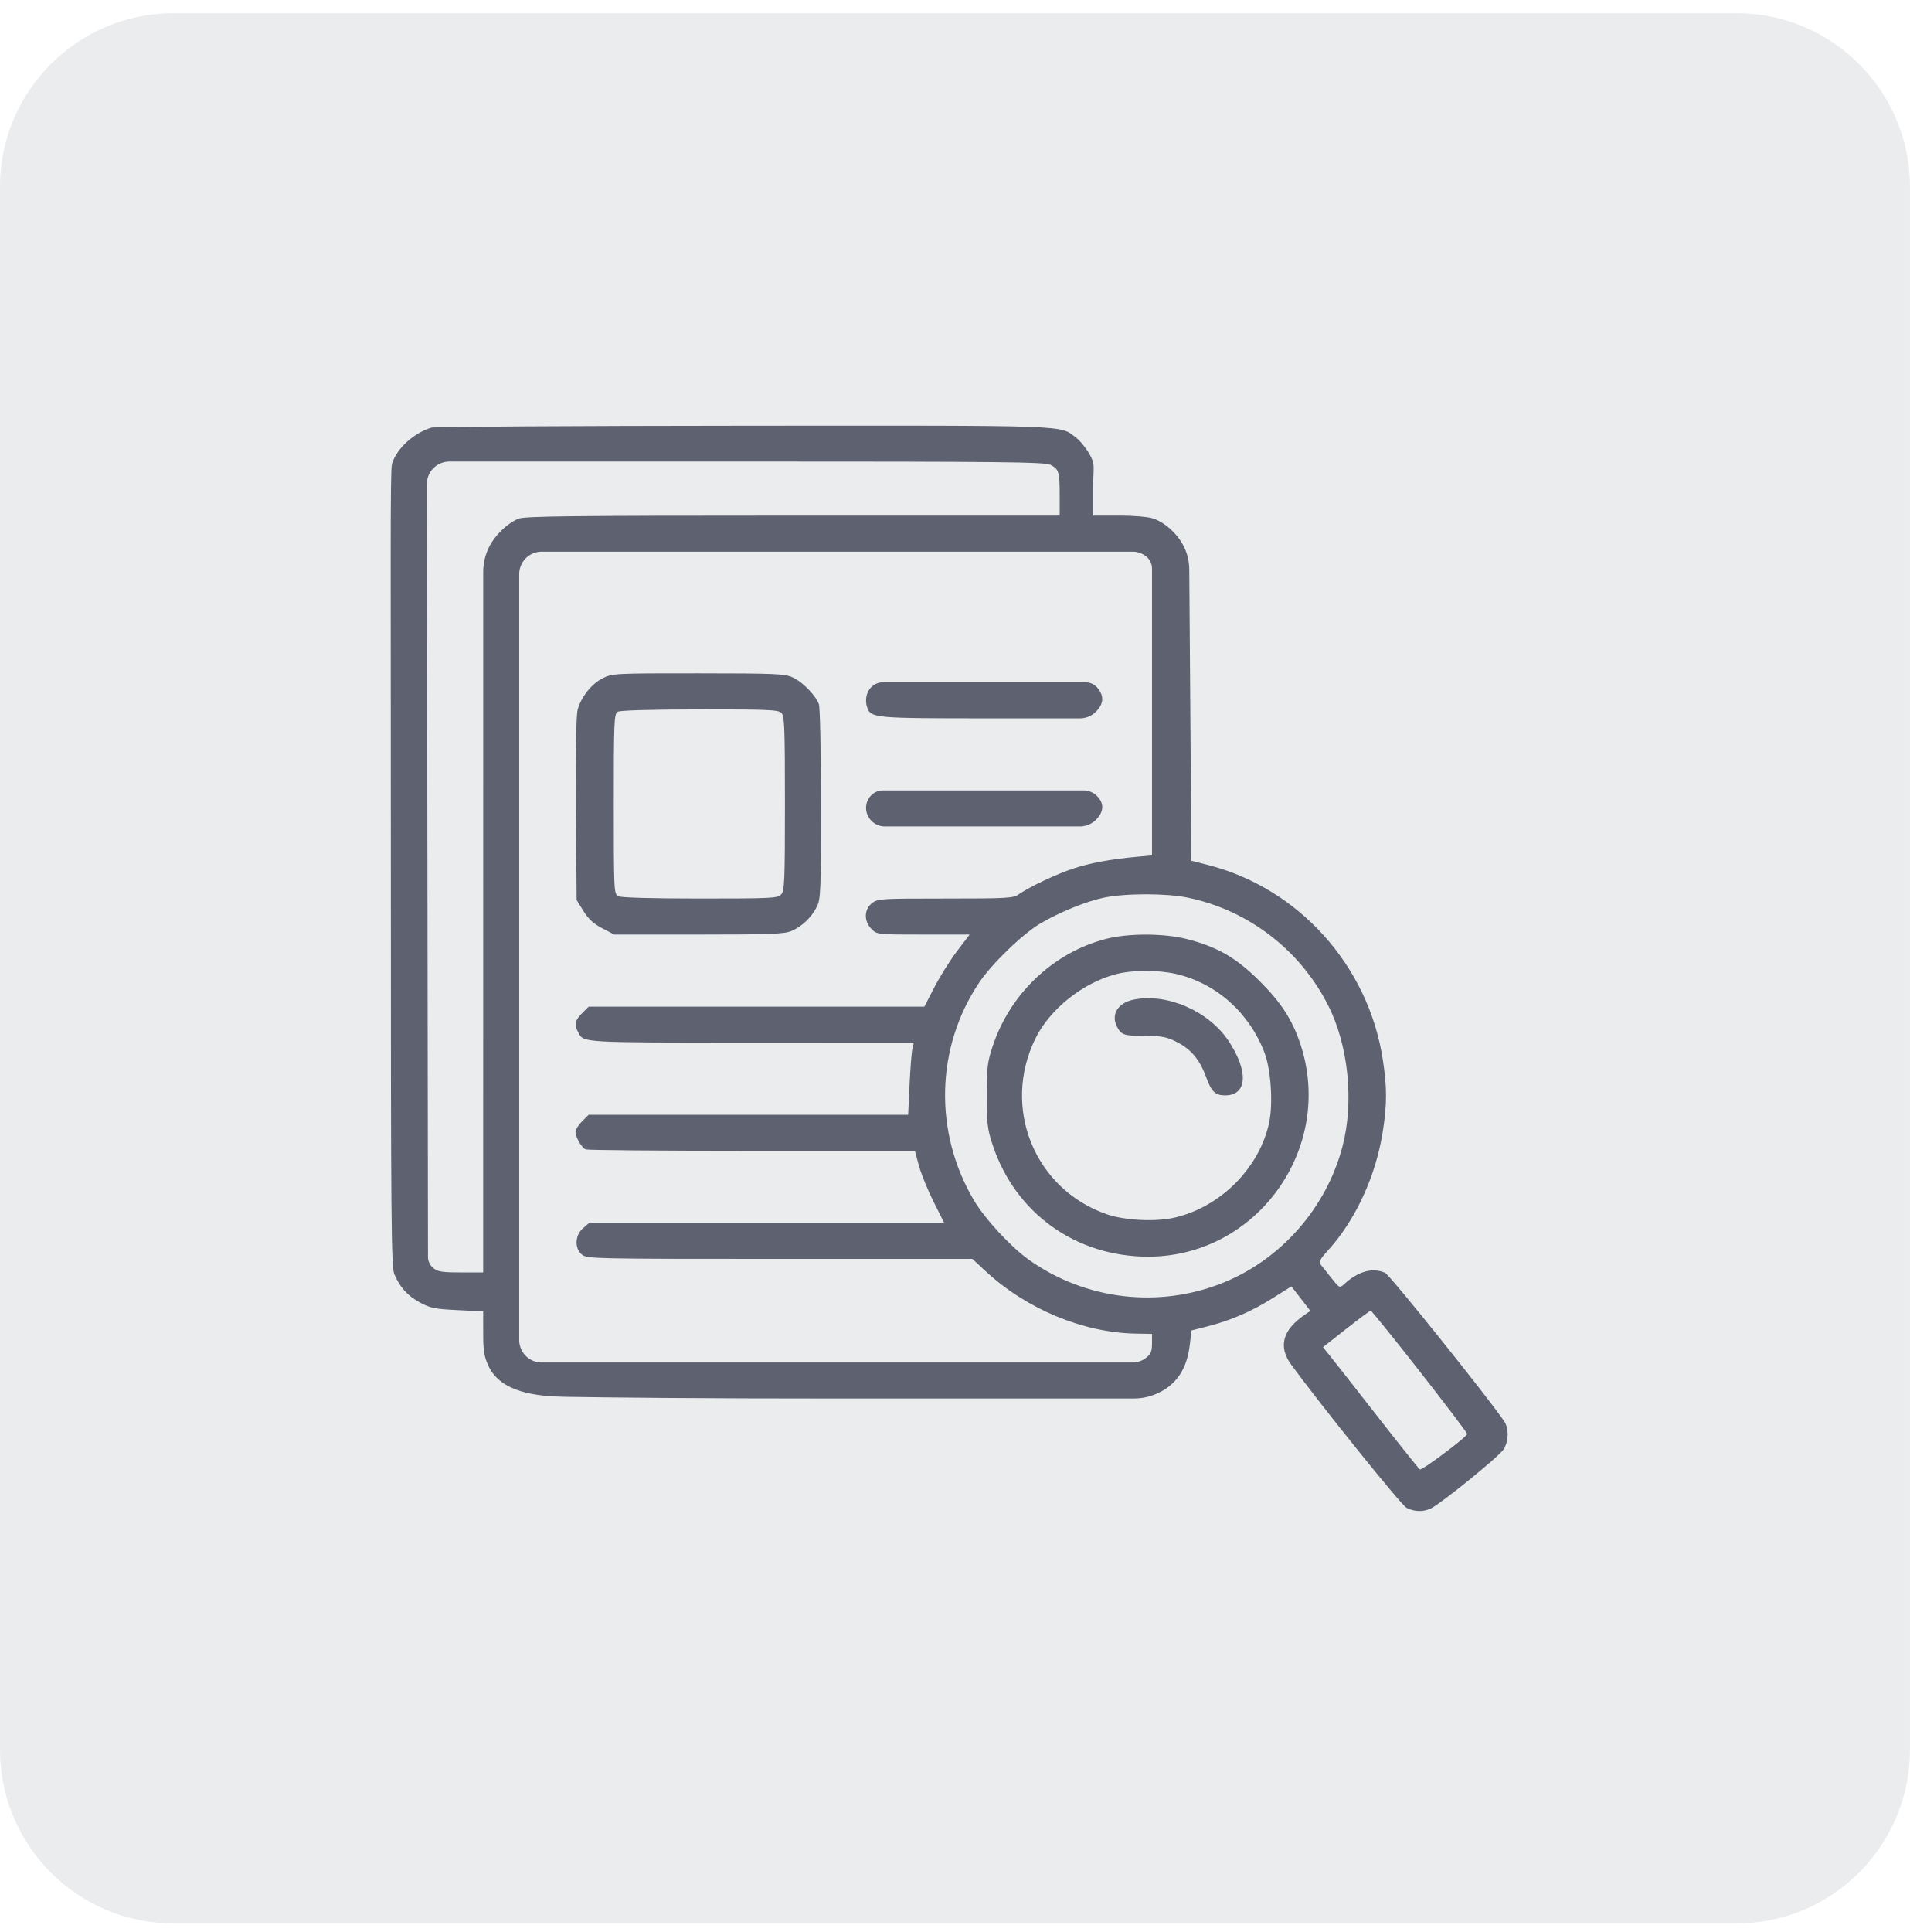
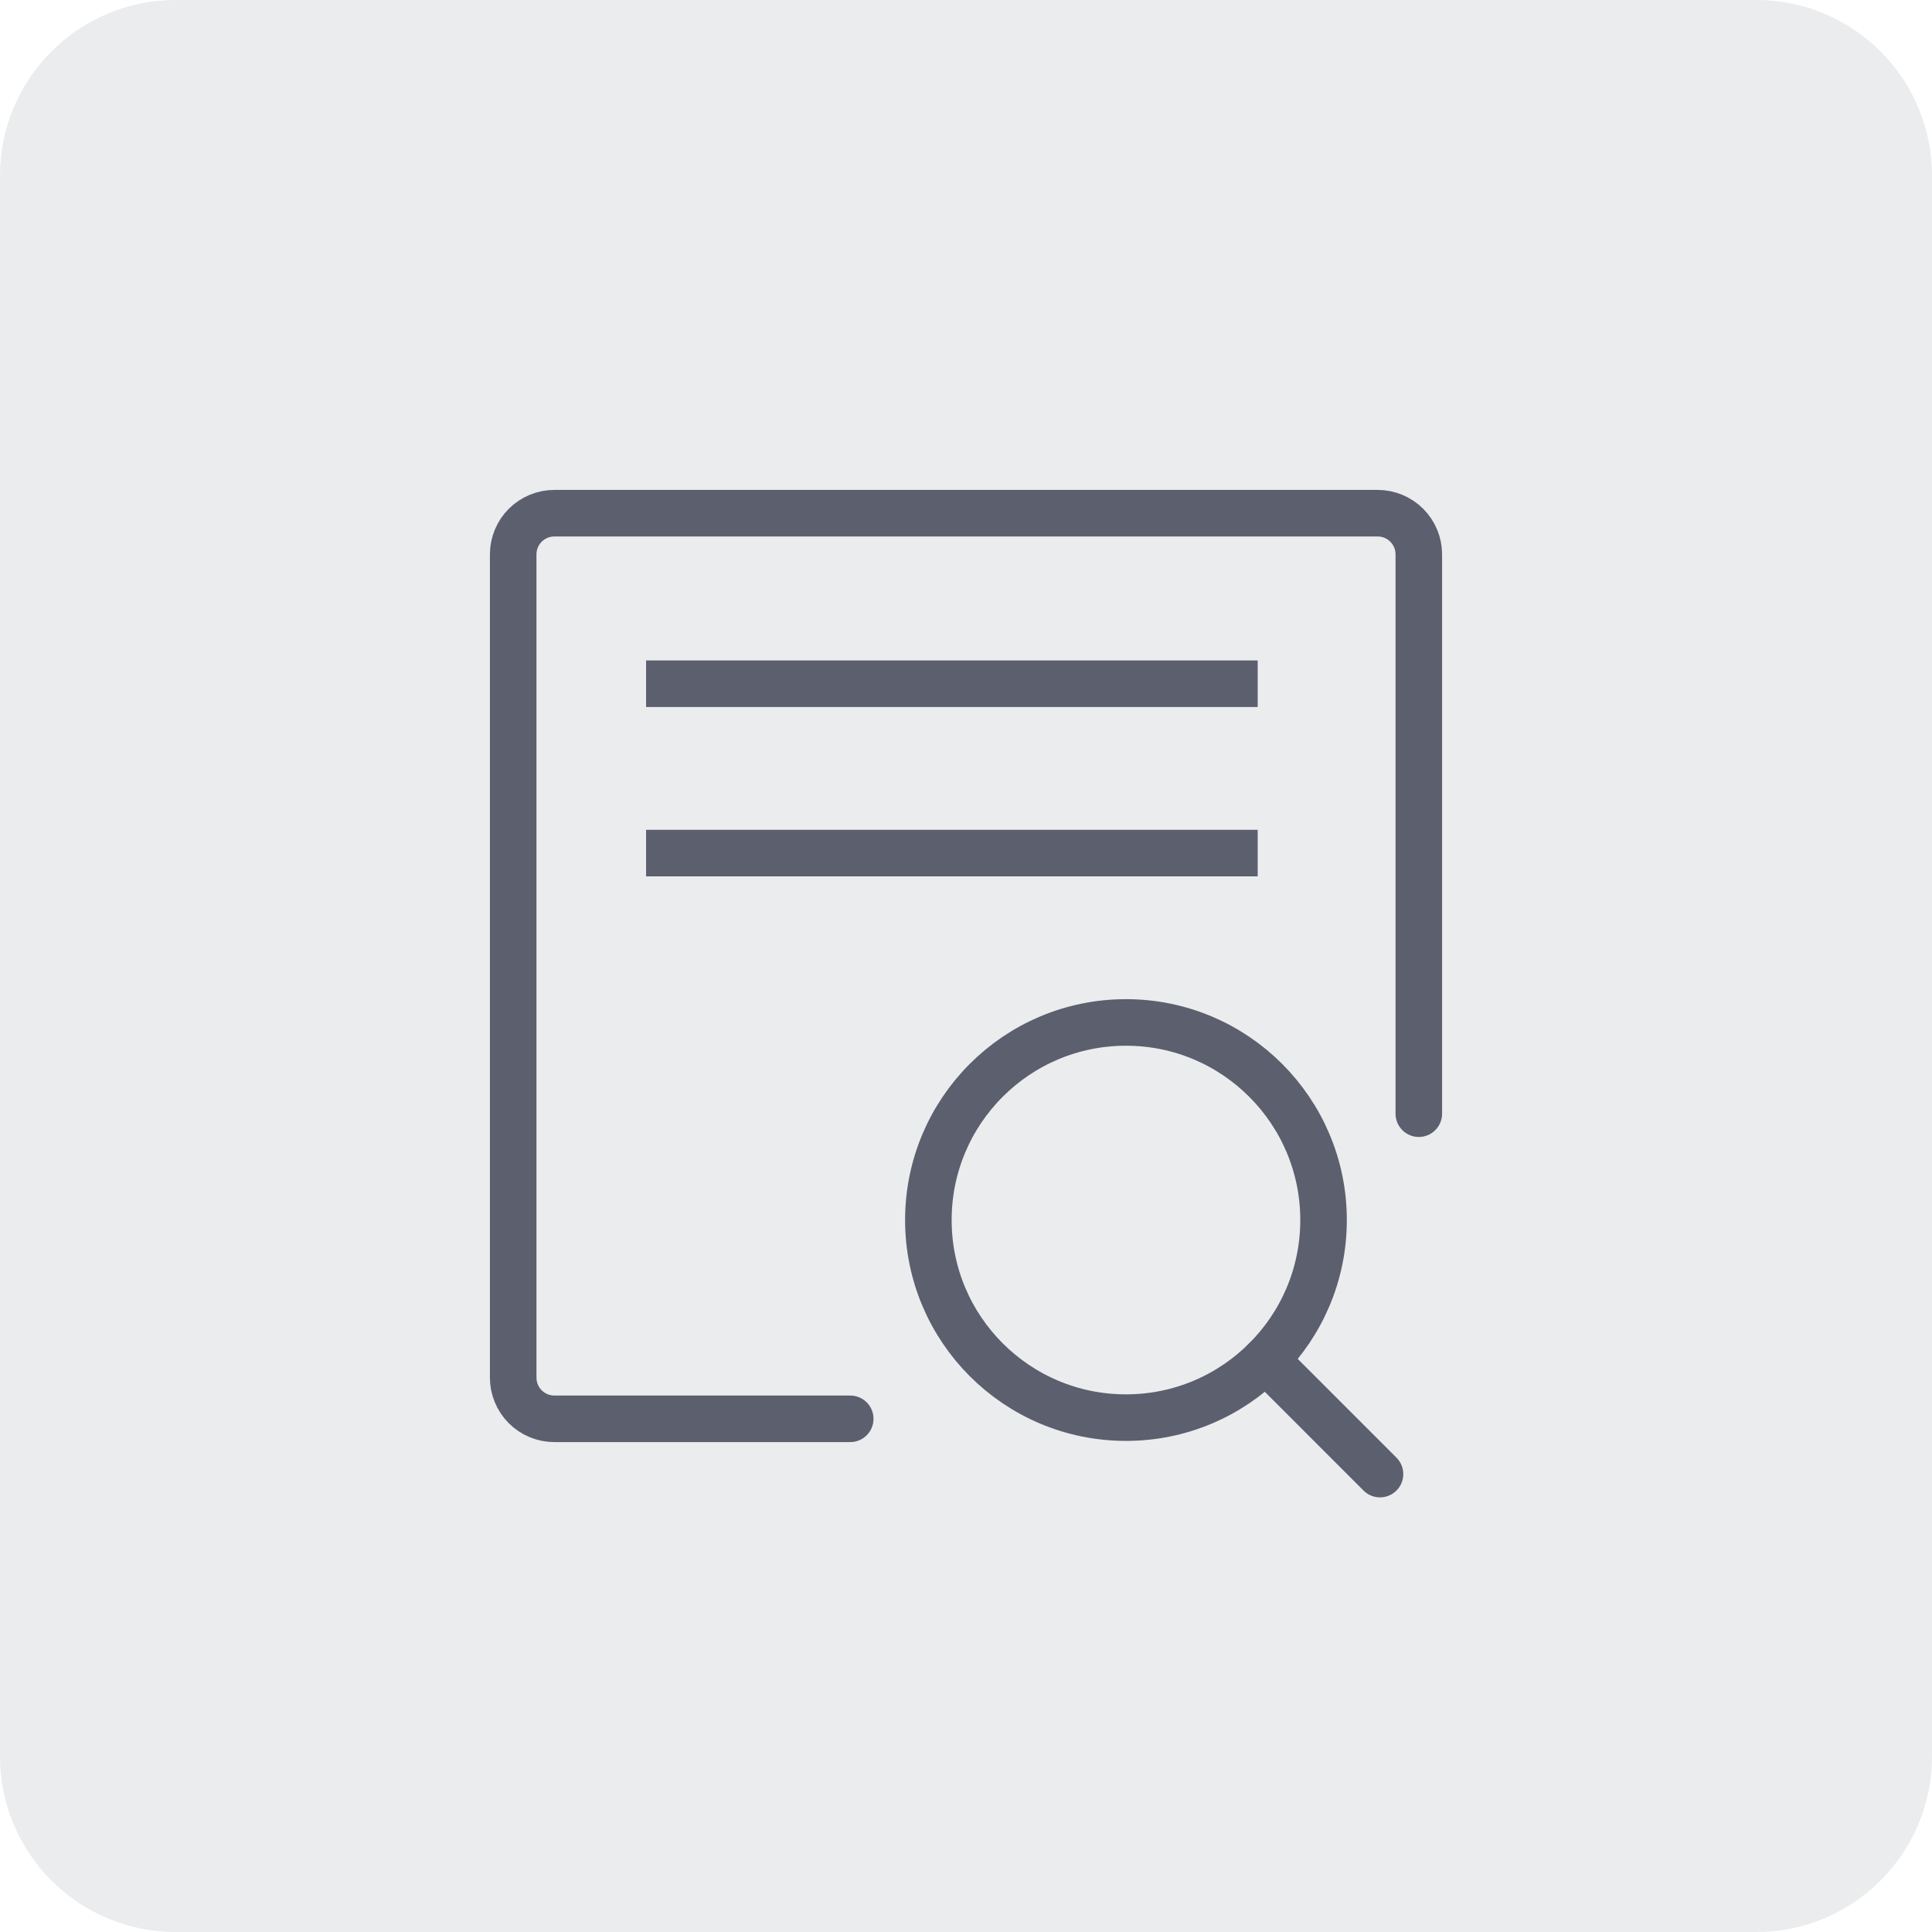
- <svg xmlns="http://www.w3.org/2000/svg" width="88" height="89" viewBox="0 0 88 89" fill="none">
-   <rect y="0.607" width="88" height="88" rx="8" fill="#393E50" fill-opacity="0.1" />
-   <g opacity="0.8">
-     <path fill-rule="evenodd" clip-rule="evenodd" d="M19.875 19.699C19.072 19.943 18.275 20.653 18.06 21.371C17.97 21.67 18.008 26.46 18.008 40.032C18.008 56.21 18.026 58.355 18.167 58.691C18.42 59.297 18.773 59.689 19.348 60.002C19.819 60.258 20.029 60.301 21.073 60.352L22.262 60.411L22.263 61.407C22.264 62.234 22.305 62.492 22.508 62.928C23.077 64.15 24.718 64.326 26.066 64.347C28.245 64.382 32.262 64.426 38.616 64.425L52.242 64.424C52.623 64.424 52.998 64.341 53.343 64.181C54.226 63.77 54.696 63.048 54.825 61.908L54.895 61.29L55.621 61.105C56.703 60.83 57.655 60.419 58.63 59.806L59.502 59.259L59.938 59.824L60.375 60.389L60.125 60.56C59.09 61.265 58.882 62.032 59.495 62.87C60.893 64.779 64.564 69.335 64.804 69.459C65.176 69.651 65.602 69.657 65.951 69.475C66.481 69.198 69.093 67.072 69.28 66.765C69.52 66.372 69.528 65.798 69.298 65.461C68.524 64.326 64.036 58.734 63.82 58.636C63.252 58.377 62.582 58.56 61.94 59.149C61.722 59.349 61.721 59.348 61.325 58.853C61.106 58.58 60.883 58.298 60.829 58.227C60.761 58.136 60.853 57.964 61.139 57.655C62.447 56.236 63.402 54.171 63.719 52.079C63.908 50.832 63.908 50.106 63.716 48.836C63.062 44.495 59.84 40.907 55.637 39.84L54.895 39.651L54.843 32.662L54.795 26.221C54.792 25.86 54.708 25.504 54.548 25.179C54.257 24.588 53.644 24.038 53.094 23.873C52.873 23.807 52.225 23.752 51.656 23.752H50.366V22.585C50.366 21.465 50.481 21.438 50.216 20.952C50.06 20.666 49.777 20.313 49.588 20.168C48.806 19.572 49.607 19.601 34.259 19.611C26.491 19.616 20.018 19.655 19.875 19.699ZM48.402 21.414C48.789 21.614 48.825 21.734 48.825 22.827V23.752H36.526C26.325 23.752 24.169 23.777 23.885 23.895C23.348 24.12 22.77 24.69 22.506 25.256C22.347 25.598 22.264 25.971 22.264 26.349L22.263 42.196L22.262 58.616H21.236C20.38 58.616 20.169 58.583 19.965 58.418C19.81 58.292 19.72 58.103 19.719 57.904L19.693 40.045L19.667 22.301C19.666 22.025 19.776 21.761 19.97 21.566C20.165 21.372 20.429 21.262 20.705 21.262H34.192C46.203 21.262 48.149 21.283 48.402 21.414ZM52.805 25.628C52.978 25.763 53.079 25.971 53.079 26.191V32.623V39.404L52.379 39.469C51.165 39.582 50.25 39.75 49.472 40.004C48.694 40.257 47.425 40.856 46.941 41.197C46.687 41.377 46.429 41.392 43.557 41.392C40.569 41.392 40.437 41.4 40.175 41.607C39.807 41.896 39.799 42.44 40.156 42.797C40.41 43.051 40.417 43.052 42.544 43.052H44.678L44.104 43.804C43.788 44.218 43.318 44.965 43.059 45.464L42.589 46.372H34.856H27.123L26.819 46.675C26.49 47.005 26.45 47.196 26.637 47.546C26.9 48.04 26.66 48.026 34.596 48.029L42.104 48.032L42.038 48.318C42.001 48.475 41.943 49.222 41.907 49.978L41.843 51.353H34.483H27.123L26.819 51.656C26.653 51.823 26.516 52.035 26.516 52.128C26.516 52.385 26.799 52.876 26.988 52.949C27.08 52.984 30.53 53.013 34.654 53.013H42.153L42.338 53.696C42.44 54.071 42.743 54.818 43.013 55.356L43.503 56.333H35.327H27.15L26.864 56.579C26.486 56.904 26.463 57.512 26.818 57.799C27.048 57.986 27.416 57.993 35.93 57.993H44.802L45.419 58.565C47.3 60.306 49.902 61.389 52.316 61.434L53.079 61.449V61.893C53.079 62.248 53.025 62.379 52.805 62.551C52.628 62.691 52.41 62.766 52.184 62.766H38.53H24.958C24.683 62.766 24.42 62.657 24.225 62.463C24.031 62.269 23.922 62.005 23.922 61.731V44.09V26.448C23.922 26.174 24.031 25.91 24.225 25.716C24.42 25.522 24.683 25.413 24.958 25.413H38.53H52.184C52.41 25.413 52.628 25.488 52.805 25.628ZM27.776 31.24C27.261 31.494 26.774 32.105 26.615 32.693C26.546 32.949 26.518 34.61 26.538 37.277L26.568 41.46L26.881 41.966C27.109 42.334 27.345 42.551 27.749 42.762L28.304 43.052H32.186C35.462 43.052 36.129 43.027 36.455 42.891C36.941 42.688 37.373 42.28 37.628 41.785C37.814 41.424 37.826 41.127 37.826 37.045C37.826 34.601 37.784 32.578 37.729 32.435C37.572 32.02 36.977 31.412 36.53 31.209C36.151 31.037 35.761 31.02 32.171 31.018C28.339 31.016 28.215 31.022 27.776 31.24ZM40.127 31.671C39.905 31.907 39.84 32.291 39.966 32.619C40.139 33.072 40.363 33.091 45.403 33.091H49.761C50.035 33.091 50.299 32.982 50.493 32.788C50.851 32.429 50.879 32.083 50.581 31.704C50.445 31.532 50.238 31.431 50.018 31.431H45.359H40.682C40.472 31.431 40.271 31.518 40.127 31.671ZM36.003 32.839C36.145 32.981 36.166 33.504 36.166 37.007C36.166 40.588 36.148 41.032 35.994 41.202C35.834 41.379 35.579 41.392 32.252 41.392C29.989 41.392 28.608 41.352 28.481 41.284C28.288 41.181 28.28 41.024 28.28 37.035C28.28 33.2 28.294 32.886 28.462 32.788C28.575 32.722 29.991 32.681 32.242 32.679C35.377 32.676 35.861 32.697 36.003 32.839ZM40.127 36.651C39.818 36.981 39.83 37.491 40.156 37.817C40.319 37.98 40.54 38.071 40.771 38.071H45.3H49.761C50.035 38.071 50.299 37.962 50.493 37.768C50.867 37.394 50.884 37.009 50.541 36.666C50.378 36.503 50.157 36.411 49.927 36.411H45.32H40.682C40.472 36.411 40.271 36.498 40.127 36.651ZM54.717 41.349C57.515 41.925 59.906 43.76 61.198 46.32C62.133 48.175 62.393 50.768 61.851 52.828C61.113 55.635 59.035 58.007 56.369 59.086C53.407 60.286 50.025 59.89 47.414 58.039C46.582 57.449 45.39 56.163 44.88 55.305C43.02 52.174 43.108 48.265 45.105 45.279C45.692 44.402 47.092 43.045 47.92 42.551C48.779 42.038 50.027 41.528 50.848 41.355C51.832 41.147 53.721 41.144 54.717 41.349ZM50.939 43.257C48.526 43.89 46.543 45.77 45.741 48.186C45.494 48.928 45.464 49.175 45.464 50.471C45.464 51.767 45.494 52.013 45.741 52.756C46.781 55.887 49.574 57.89 52.901 57.89C57.923 57.89 61.507 52.876 59.911 48.084C59.54 46.97 59.017 46.167 58.018 45.176C56.949 44.115 56.081 43.616 54.691 43.26C53.621 42.987 51.975 42.985 50.939 43.257ZM54.209 44.871C56.051 45.306 57.569 46.663 58.264 48.499C58.556 49.269 58.66 50.821 58.479 51.695C58.046 53.778 56.26 55.587 54.142 56.086C53.258 56.295 51.819 56.225 50.983 55.932C47.663 54.771 46.146 51.032 47.703 47.848C48.367 46.49 49.878 45.281 51.419 44.876C52.169 44.678 53.383 44.677 54.209 44.871ZM52.223 46.051C51.505 46.201 51.177 46.739 51.465 47.294C51.665 47.682 51.789 47.721 52.807 47.721C53.517 47.721 53.751 47.766 54.2 47.99C54.863 48.32 55.275 48.804 55.561 49.589C55.818 50.295 55.987 50.46 56.451 50.46C57.472 50.46 57.537 49.347 56.599 47.941C55.68 46.566 53.749 45.732 52.223 46.051ZM65.415 63.177C66.62 64.716 67.603 66.011 67.6 66.057C67.59 66.194 65.515 67.75 65.419 67.691C65.37 67.66 64.502 66.575 63.49 65.279C62.478 63.983 61.494 62.728 61.303 62.491L60.956 62.059L62.022 61.22C62.608 60.758 63.119 60.38 63.157 60.38C63.195 60.38 64.211 61.639 65.415 63.177Z" fill="#393E50" />
-   </g>
+ <svg xmlns="http://www.w3.org/2000/svg" width="88" height="88" viewBox="0 0 88 88" fill="none">
+   <rect width="88" height="88" rx="8" fill="#393E50" fill-opacity="0.1" />
+   <path d="M38.727 64.625H25.25C24.753 64.625 24.276 64.427 23.924 64.076C23.573 63.724 23.375 63.247 23.375 62.75V25.25C23.375 24.753 23.573 24.276 23.924 23.924C24.276 23.573 24.753 23.375 25.25 23.375H62.75C63.247 23.375 63.724 23.573 64.076 23.924C64.427 24.276 64.625 24.753 64.625 25.25V50.727" stroke="#5B5F6E" stroke-width="2.12" stroke-linecap="round" stroke-linejoin="round" />
+   <path d="M51.286 64.571C56.256 64.571 60.286 60.542 60.286 55.571C60.286 50.601 56.256 46.571 51.286 46.571C46.315 46.571 42.286 50.601 42.286 55.571C42.286 60.542 46.315 64.571 51.286 64.571Z" stroke="#5B5F6E" stroke-width="2.12" stroke-linecap="round" stroke-linejoin="round" />
+   <path d="M57.65 61.935L62.857 67.143" stroke="#5B5F6E" stroke-width="2.12" stroke-linecap="round" stroke-linejoin="round" />
+   <path d="M29.428 31.143H57.286" stroke="#5B5F6E" stroke-width="2.12" />
+   <path d="M29.428 38.857H57.286" stroke="#5B5F6E" stroke-width="2.12" />
</svg>
